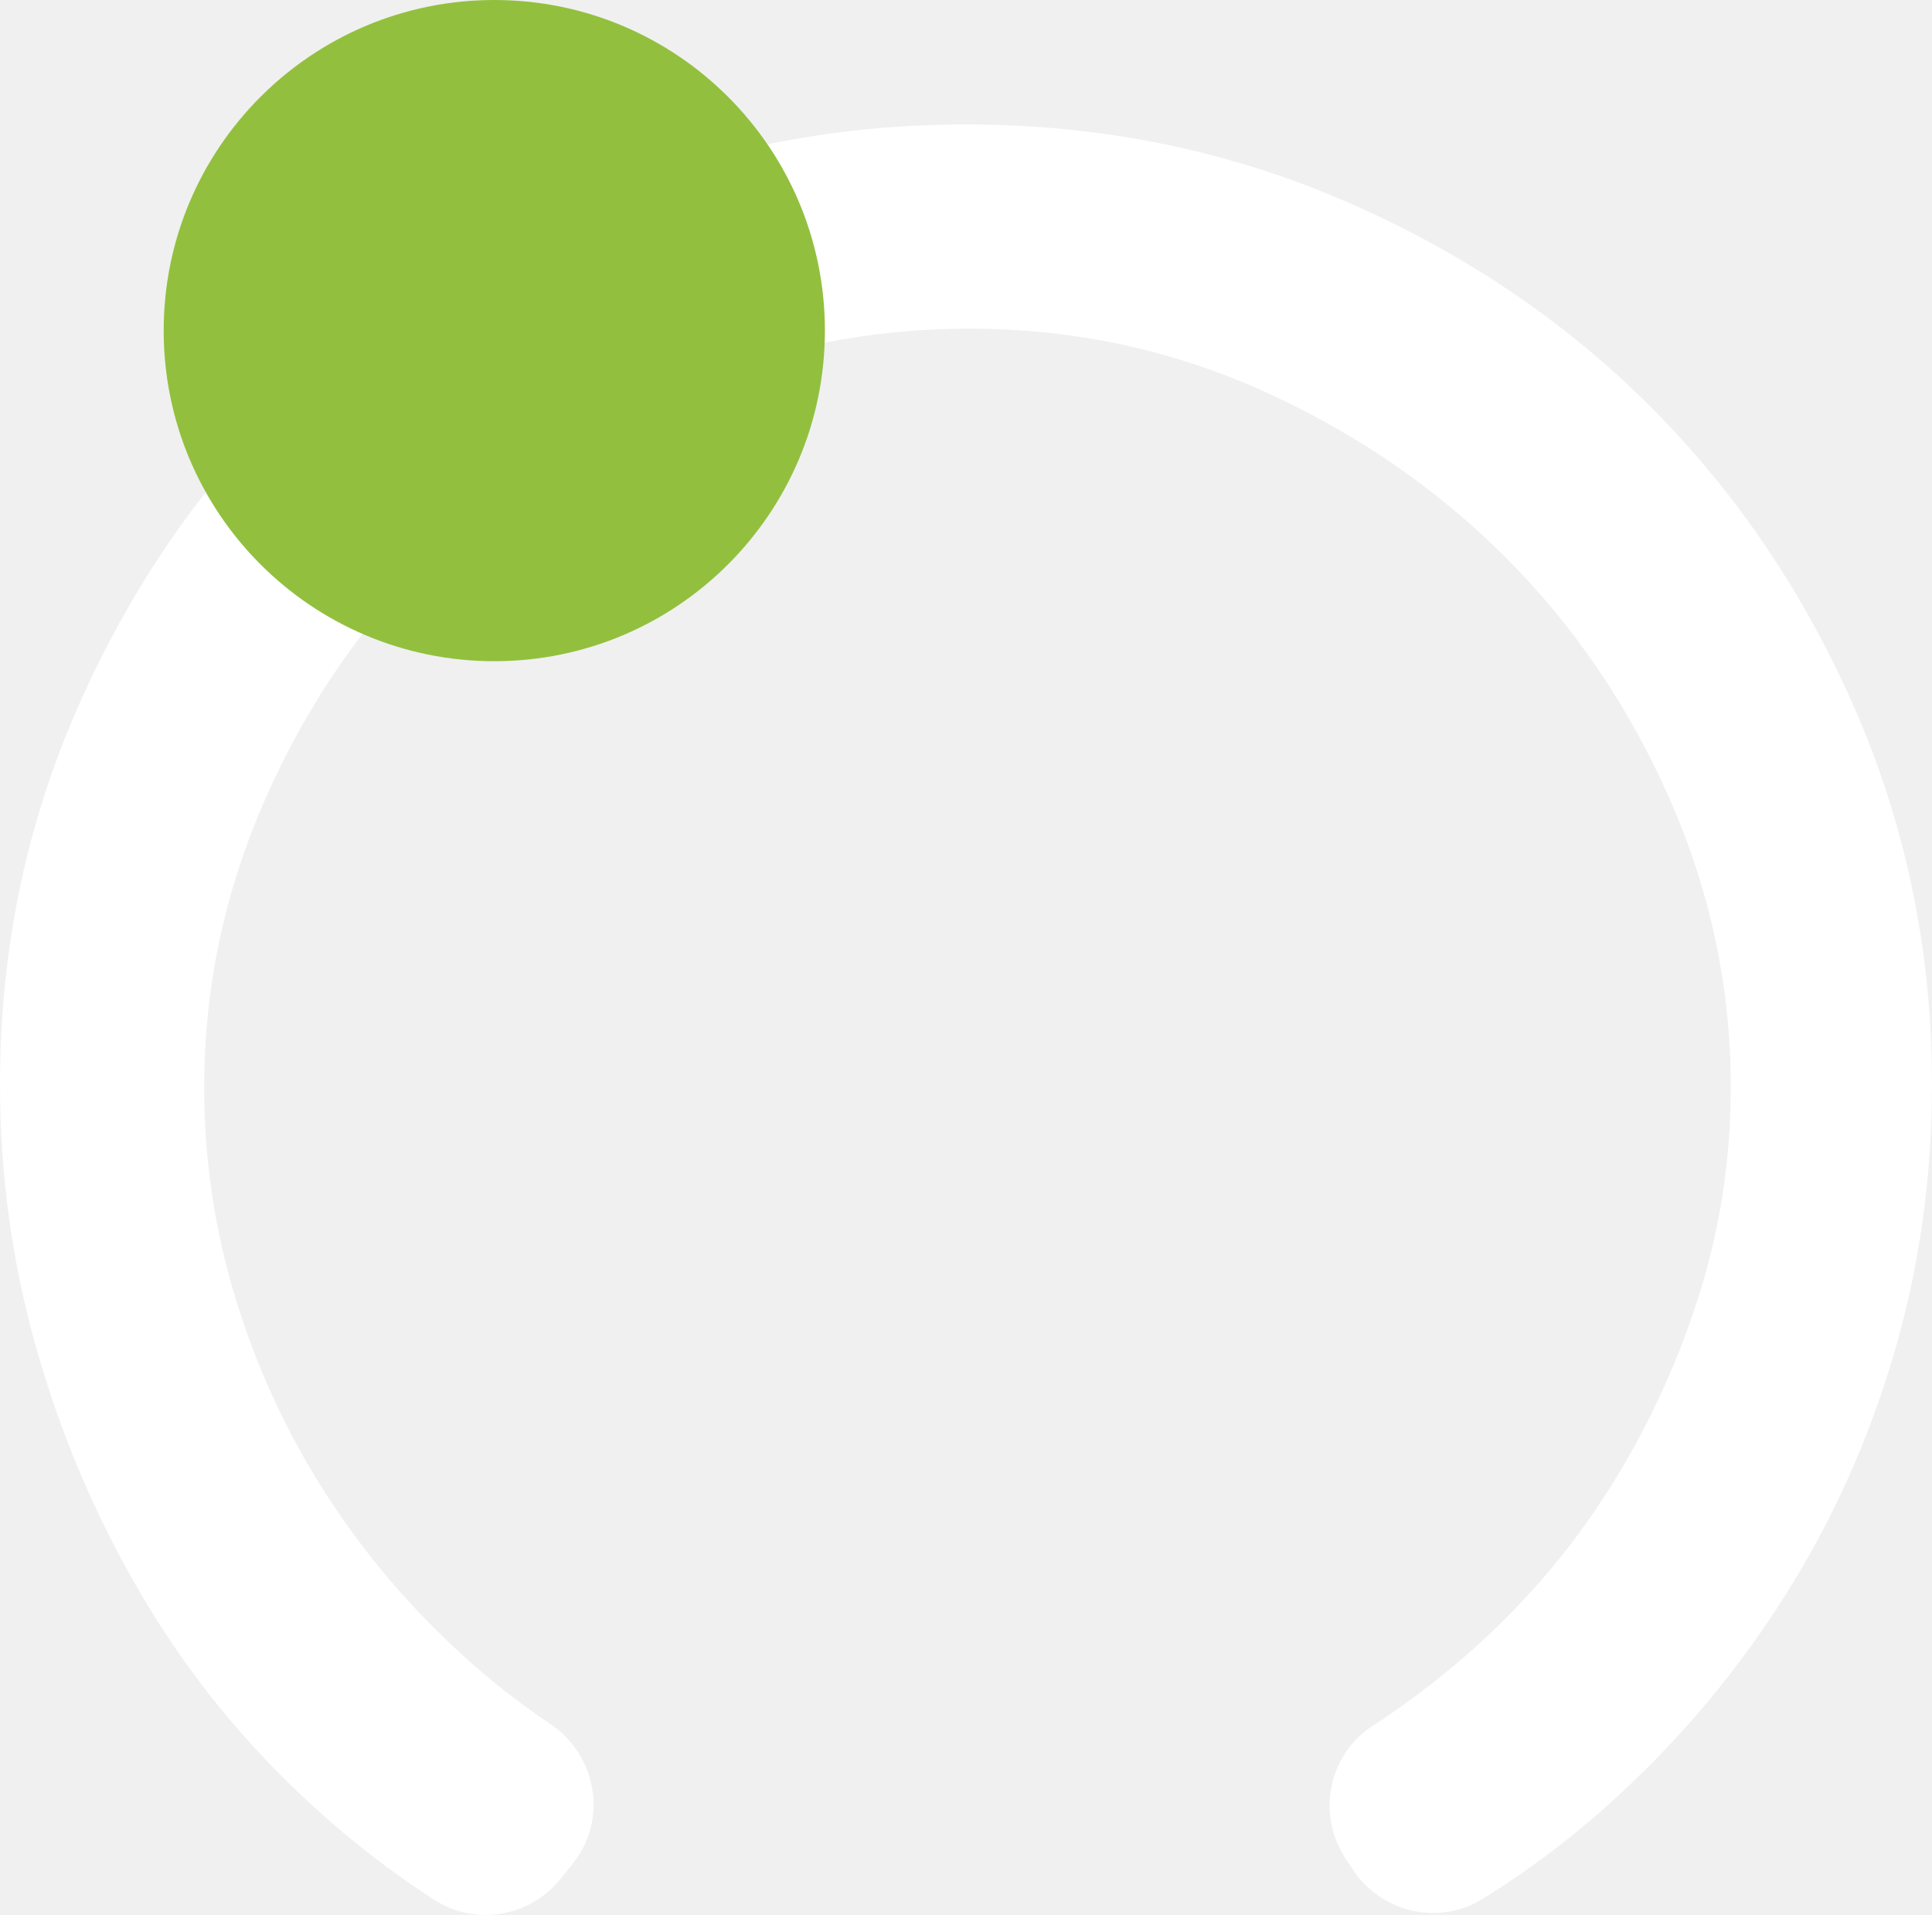
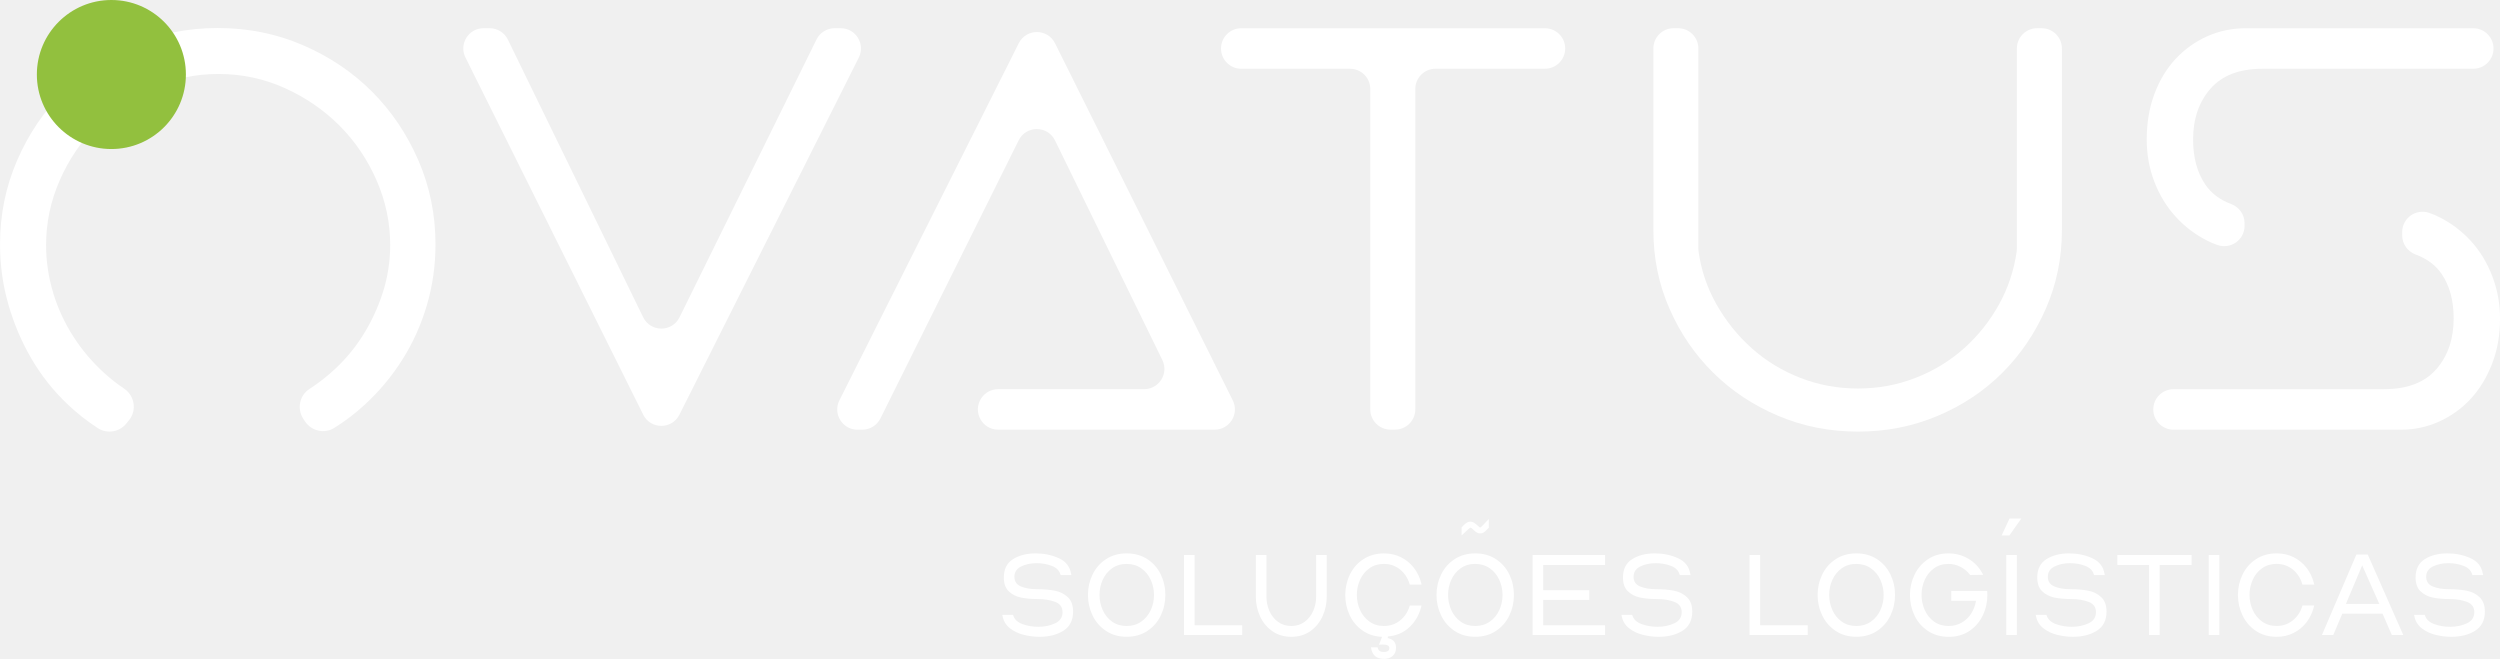
- <svg xmlns="http://www.w3.org/2000/svg" id="Layer_1" data-name="Layer 1" viewBox="0 0 136.92 135.71">
+ <svg xmlns="http://www.w3.org/2000/svg" id="Layer_1" data-name="Layer 1" viewBox="0 0 786.07 207.17">
  <defs>
    <style>
      .cls-1 {
        fill: #92c03e;
      }

      .cls-2 {
        fill: #fff;
      }
    </style>
  </defs>
-   <path class="cls-2" d="M131.52,50.39c-3.6-8.28-8.46-15.48-14.58-21.6-6.12-6.11-13.35-10.97-21.7-14.57-8.35-3.6-17.28-5.4-26.78-5.4-4.84,0-9.54.47-14.08,1.41,2.9,4.24,4.24,9.18,4.05,14.06,3.33-.66,6.75-1,10.25-1,7.34,0,14.28,1.47,20.84,4.42,6.54,2.96,12.27,6.88,17.16,11.77,4.9,4.9,8.78,10.62,11.66,17.17,2.88,6.55,4.32,13.36,4.32,20.41,0,5.18-.79,10.22-2.37,15.11-1.59,4.9-3.75,9.47-6.48,13.72-2.74,4.25-6.05,8.06-9.93,11.44-2.12,1.84-4.32,3.5-6.6,4.98-3.15,2.04-3.98,6.28-1.92,9.41l.52.78c2.01,3.05,6.1,4,9.2,2.07,3.41-2.11,6.61-4.55,9.59-7.3,4.61-4.25,8.57-9,11.88-14.26,3.31-5.25,5.87-10.93,7.67-17.06,1.8-6.11,2.7-12.48,2.7-19.11,0-9.35-1.81-18.17-5.4-26.45ZM38.95,122.14c-2.1-1.41-4.11-2.97-6.01-4.7-3.82-3.45-7.1-7.3-9.83-11.55-2.74-4.25-4.86-8.82-6.37-13.72-1.51-4.89-2.27-9.93-2.27-15.11,0-7.05,1.44-13.86,4.32-20.41,1.88-4.27,4.18-8.18,6.91-11.74-3.05-1.31-5.86-3.31-8.21-5.96-1.13-1.28-2.1-2.65-2.9-4.08-3.66,4.67-6.72,9.84-9.19,15.52C1.8,58.67,0,67.49,0,76.84c0,6.48.87,12.74,2.6,18.79,1.72,6.05,4.13,11.74,7.23,17.06,3.09,5.33,6.87,10.12,11.34,14.36,2.97,2.83,6.16,5.36,9.59,7.58,2.92,1.9,6.81,1.23,8.98-1.49l.85-1.06c2.52-3.14,1.71-7.71-1.64-9.94Z" />
-   <circle class="cls-1" cx="35.03" cy="23.43" r="23.43" />
+   <path class="cls-2" d="M16.74,92.18c1.51,4.9,3.63,9.47,6.37,13.71,2.73,4.25,6.01,8.1,9.83,11.55,1.91,1.73,3.91,3.29,6.02,4.7,3.35,2.23,4.15,6.8,1.64,9.94l-.85,1.06c-2.18,2.72-6.07,3.38-8.99,1.48-3.42-2.22-6.62-4.75-9.59-7.58-4.46-4.24-8.24-9.03-11.34-14.36-3.1-5.33-5.51-11.01-7.23-17.06-1.73-6.05-2.59-12.31-2.59-18.79,0-9.36,1.8-18.17,5.4-26.45,3.6-8.28,8.46-15.47,14.58-21.59,6.12-6.12,13.35-10.98,21.7-14.58,8.35-3.6,17.28-5.4,26.78-5.4s18.43,1.8,26.78,5.4c8.35,3.6,15.58,8.46,21.7,14.58,6.12,6.12,10.98,13.32,14.58,21.59,3.6,8.28,5.4,17.1,5.4,26.45,0,6.62-.9,12.99-2.7,19.11-1.8,6.12-4.36,11.81-7.67,17.06-3.31,5.26-7.27,10.01-11.88,14.25-2.99,2.75-6.19,5.19-9.59,7.31-3.1,1.93-7.19.97-9.2-2.07l-.51-.78c-2.07-3.13-1.23-7.37,1.92-9.41,2.28-1.48,4.48-3.14,6.6-4.98,3.89-3.38,7.2-7.2,9.93-11.45,2.73-4.25,4.89-8.82,6.48-13.71,1.58-4.89,2.38-9.93,2.38-15.12,0-7.05-1.44-13.85-4.32-20.41-2.88-6.55-6.77-12.27-11.66-17.17-4.9-4.89-10.62-8.82-17.17-11.77-6.55-2.95-13.5-4.43-20.84-4.43s-14.33,1.48-20.95,4.43c-6.62,2.95-12.38,6.88-17.28,11.77-4.9,4.9-8.78,10.62-11.66,17.17-2.88,6.55-4.32,13.36-4.32,20.41,0,5.18.76,10.22,2.27,15.12Z" />
+   <path class="cls-2" d="M202.24,130.37l-55.89-112.29c-2.11-4.24.97-9.21,5.7-9.21h1.91c2.44,0,4.66,1.39,5.73,3.58l42.53,87.29c2.32,4.76,9.1,4.78,11.44.03l43.07-87.35c1.07-2.18,3.29-3.55,5.72-3.55h1.89c4.74,0,7.82,4.99,5.69,9.23l-56.4,112.29c-2.36,4.69-9.06,4.68-11.4-.02Z" />
+   <path class="cls-2" d="M331.73,13.6l55.89,112.29c2.11,4.24-.97,9.21-5.7,9.21h-68.07c-5.12,0-8.15-5.73-5.26-9.96h0c1.19-1.74,3.16-2.78,5.26-2.78h45.9c4.71,0,7.79-4.94,5.72-9.17l-33.74-69.03c-2.32-4.75-9.08-4.77-11.43-.04l-43.47,87.45c-1.08,2.17-3.29,3.54-5.71,3.54h-1.5c-4.74,0-7.82-4.99-5.69-9.23l56.4-112.29c2.36-4.69,9.06-4.68,11.4.02Z" />
+   <path class="cls-2" d="M492.14,15.24h0c0,3.52-2.85,6.37-6.37,6.37h-34.39c-3.52,0-6.37,2.85-6.37,6.37v100.74c0,3.52-2.85,6.37-6.37,6.37h-1.42c-3.52,0-6.37-2.85-6.37-6.37V27.99c0-3.52-2.85-6.37-6.37-6.37h-34.19c-3.52,0-6.37-2.85-6.37-6.37h0c0-3.52,2.85-6.37,6.37-6.37h95.48c3.52,0,6.37,2.85,6.37,6.37Z" />
+   <path class="cls-2" d="M526.22,8.87h1.42c3.52,0,6.37,2.85,6.37,6.37v62.94c0,.32.02.64.07.96.84,5.89,2.71,11.39,5.6,16.51,2.97,5.26,6.68,9.88,11.13,13.86,4.45,3.98,9.54,7.08,15.27,9.31,5.73,2.23,11.76,3.34,18.11,3.34s12.37-1.11,18.1-3.34c5.73-2.23,10.82-5.33,15.27-9.31,4.45-3.98,8.12-8.6,11.03-13.86,2.82-5.12,4.65-10.62,5.5-16.51.05-.32.07-.65.07-.97V15.24c0-3.52,2.85-6.37,6.37-6.37h1.42c3.52,0,6.37,2.85,6.37,6.37v57.15c0,8.77-1.69,16.99-5.06,24.68-3.37,7.69-7.92,14.4-13.65,20.13-5.73,5.73-12.51,10.25-20.33,13.55-7.82,3.31-16.18,4.96-25.08,4.96s-17.26-1.65-25.08-4.96c-7.82-3.3-14.64-7.82-20.43-13.55-5.8-5.73-10.39-12.44-13.76-20.13-3.37-7.69-5.06-15.91-5.06-24.68V15.24c0-3.52,2.85-6.37,6.37-6.37Z" />
+   <path class="cls-2" d="M711.42,21.62c-7.28,0-12.74,2.09-16.39,6.27-3.64,4.18-5.46,9.51-5.46,15.98,0,5.66,1.28,10.39,3.84,14.16,1.87,2.76,4.58,4.8,8.11,6.12,2.52.94,4.23,3.3,4.23,5.99v.89c0,4.4-4.35,7.45-8.51,6.01-1.13-.39-2.24-.86-3.33-1.42-3.71-1.89-6.98-4.38-9.81-7.48-2.83-3.1-5.06-6.74-6.68-10.92-1.62-4.18-2.43-8.63-2.43-13.35,0-5.26.81-10.05,2.43-14.36,1.62-4.31,3.84-7.99,6.68-11.02,2.83-3.03,6.14-5.39,9.91-7.08,3.77-1.68,7.82-2.53,12.14-2.53h71.51c3.52,0,6.37,2.85,6.37,6.37h0c0,3.52-2.85,6.37-6.37,6.37h-66.25ZM749.65,122.36c7.28,0,12.74-2.09,16.39-6.27,3.64-4.18,5.46-9.51,5.46-15.98,0-5.66-1.28-10.35-3.84-14.06-1.87-2.71-4.57-4.71-8.1-6.02-2.53-.94-4.24-3.3-4.24-6v-1.08c0-4.4,4.35-7.45,8.51-6.01,1.13.39,2.24.86,3.33,1.42,3.71,1.89,6.98,4.38,9.81,7.48,2.83,3.1,5.06,6.78,6.68,11.02,1.62,4.25,2.43,8.67,2.43,13.25,0,5.26-.84,10.05-2.53,14.36-1.69,4.32-3.94,7.99-6.78,11.03-2.83,3.03-6.14,5.39-9.91,7.08-3.78,1.69-7.76,2.53-11.93,2.53h-71.51c-3.52,0-6.37-2.85-6.37-6.37h0c0-3.52,2.85-6.37,6.37-6.37h66.25Z" />
+   <circle class="cls-1" cx="35.02" cy="23.43" r="23.43" />
+   <g>
+     <path class="cls-2" d="M315.25,193.75l-.11-.42h3.37l.11.27c.4,1.21,1.38,2.1,2.92,2.65,1.54.56,3.18.83,4.93.83,2,0,3.76-.37,5.31-1.1,1.54-.73,2.31-1.9,2.31-3.49s-.77-2.65-2.31-3.24c-1.54-.59-3.36-.89-5.46-.89s-3.76-.16-5.29-.47c-1.53-.32-2.81-.97-3.85-1.97s-1.55-2.44-1.55-4.34c0-2.63.96-4.55,2.88-5.76,1.92-1.21,4.29-1.82,7.12-1.82,2.63,0,5.05.5,7.26,1.5s3.51,2.62,3.88,4.87l.11.45h-3.37l-.11-.26c-.35-1.21-1.26-2.1-2.73-2.65-1.47-.56-3.04-.83-4.74-.83-1.84,0-3.47.35-4.87,1.04s-2.1,1.78-2.1,3.24.69,2.48,2.08,3.05c1.39.57,3.07.85,5.04.85,2.1,0,3.95.16,5.57.47,1.62.32,2.98.99,4.09,2.03,1.11,1.04,1.67,2.55,1.67,4.55,0,2.73-1.02,4.73-3.05,6.01-2.03,1.28-4.54,1.91-7.52,1.91-1.62,0-3.25-.2-4.91-.61-1.65-.4-3.11-1.09-4.36-2.07-1.25-.97-2.03-2.24-2.33-3.81Z" />
+     <path class="cls-2" d="M342.08,187.08c0-2.27.48-4.41,1.44-6.41.96-2,2.36-3.61,4.21-4.83,1.84-1.22,4.02-1.84,6.52-1.84s4.67.61,6.52,1.82c1.84,1.21,3.25,2.82,4.21,4.81.96,2,1.44,4.14,1.44,6.44s-.48,4.45-1.44,6.46c-.96,2.01-2.36,3.62-4.21,4.85-1.84,1.23-4.02,1.84-6.52,1.84s-4.67-.62-6.52-1.86c-1.84-1.24-3.25-2.86-4.21-4.87-.96-2.01-1.44-4.15-1.44-6.42ZM345.72,187.05c0,1.67.33,3.25,1,4.76.67,1.5,1.65,2.72,2.94,3.64,1.29.92,2.82,1.38,4.59,1.38s3.3-.46,4.6-1.38c1.3-.92,2.29-2.13,2.98-3.62s1.02-3.07,1.02-4.74-.34-3.25-1.02-4.76c-.68-1.5-1.68-2.72-2.99-3.64-1.31-.92-2.84-1.38-4.59-1.38s-3.3.46-4.59,1.38-2.27,2.13-2.94,3.62c-.67,1.49-1,3.07-1,4.74Z" />
+     <path class="cls-2" d="M372.28,174.5h3.34v22.1h14.97v3.07h-18.31v-25.17Z" />
+     <path class="cls-2" d="M394.87,187.65v-13.15h3.34v13.15c0,1.54.3,3.01.91,4.42s1.5,2.55,2.69,3.43c1.19.88,2.59,1.33,4.21,1.33s3.02-.44,4.21-1.33c1.19-.88,2.08-2.03,2.69-3.43s.91-2.87.91-4.42v-13.15h3.33v13.15c0,2.12-.43,4.14-1.29,6.06-.86,1.92-2.13,3.49-3.81,4.7-1.68,1.21-3.7,1.82-6.04,1.82s-4.33-.61-6.03-1.82c-1.69-1.21-2.97-2.78-3.83-4.7-.86-1.92-1.29-3.94-1.29-6.06Z" />
+     <path class="cls-2" d="M446.98,190.38l-.11.42c-.66,2.58-1.9,4.72-3.73,6.42-1.83,1.71-4.07,2.67-6.73,2.9l-.08.53h.08c1.69.35,2.54,1.36,2.54,3.03,0,1.09-.35,1.94-1.04,2.56-.7.62-1.59.93-2.67.93-1.26,0-2.23-.3-2.9-.89-.67-.59-1.09-1.51-1.27-2.75h2.08c.13.56.35.94.66,1.16.32.21.76.32,1.34.32.46,0,.85-.09,1.19-.28s.51-.51.51-.97c0-.73-.7-1.1-2.08-1.1-.38,0-.77.02-1.17.08l.95-2.5c-2.38-.1-4.44-.78-6.2-2.03s-3.09-2.86-4-4.83c-.91-1.97-1.36-4.07-1.36-6.29s.48-4.41,1.44-6.41c.96-2,2.36-3.61,4.21-4.83,1.84-1.22,4.02-1.84,6.52-1.84,1.97,0,3.76.4,5.36,1.21,1.6.81,2.95,1.91,4.04,3.32,1.09,1.4,1.86,3,2.31,4.79l.11.49h-3.71l-.08-.26c-.56-1.84-1.55-3.35-2.99-4.51-1.44-1.16-3.13-1.74-5.08-1.74-1.74,0-3.26.46-4.55,1.38-1.29.92-2.27,2.13-2.94,3.64-.67,1.5-1,3.08-1,4.72s.33,3.25,1,4.74c.67,1.49,1.65,2.7,2.94,3.64,1.29.93,2.8,1.4,4.55,1.4,1.95,0,3.64-.57,5.08-1.72s2.44-2.63,2.99-4.45l.08-.27h3.71Z" />
+     <path class="cls-2" d="M451.68,187.08c0-2.27.48-4.41,1.44-6.41.96-2,2.36-3.61,4.21-4.83,1.84-1.22,4.02-1.84,6.52-1.84s4.67.61,6.52,1.82c1.84,1.21,3.25,2.82,4.21,4.81.96,2,1.44,4.14,1.44,6.44s-.48,4.45-1.44,6.46c-.96,2.01-2.36,3.62-4.21,4.85-1.84,1.23-4.02,1.84-6.52,1.84s-4.67-.62-6.52-1.86c-1.84-1.24-3.25-2.86-4.21-4.87-.96-2.01-1.44-4.15-1.44-6.42ZM455.32,187.05c0,1.67.33,3.25,1,4.76.67,1.5,1.65,2.72,2.94,3.64,1.29.92,2.82,1.38,4.58,1.38s3.3-.46,4.61-1.38c1.3-.92,2.29-2.13,2.97-3.62.68-1.49,1.02-3.07,1.02-4.74s-.34-3.25-1.02-4.76c-.68-1.5-1.68-2.72-2.99-3.64s-2.84-1.38-4.59-1.38-3.3.46-4.58,1.38c-1.29.92-2.27,2.13-2.94,3.62-.67,1.49-1,3.07-1,4.74ZM466.84,164.53l1.29-1.36v2.77l-.61.57c-.35.4-.69.71-1,.91-.32.2-.7.3-1.16.3-.56,0-1.14-.28-1.74-.83-.33-.33-.56-.54-.68-.64-.18-.18-.38-.29-.61-.34l-.08.04c-.23.15-.7.56-1.4,1.21-.15.13-.35.32-.61.57s-.48.46-.68.61v-2.5l.57-.61c.38-.38.74-.68,1.08-.89.34-.21.7-.32,1.08-.32.58,0,1.15.24,1.71.72l.68.57c.28.28.49.47.64.57h.08c.28-.13.76-.57,1.44-1.33Z" />
+     <path class="cls-2" d="M481.89,174.5h22.78v3.15h-19.44v7.92h14.48v3.07h-14.48v7.96h19.44v3.07h-22.78v-25.17Z" />
+     <path class="cls-2" d="M509.93,193.75l-.11-.42h3.37l.11.27c.4,1.21,1.38,2.1,2.92,2.65,1.54.56,3.18.83,4.93.83,2,0,3.76-.37,5.31-1.1,1.54-.73,2.31-1.9,2.31-3.49s-.77-2.65-2.31-3.24c-1.54-.59-3.36-.89-5.46-.89s-3.76-.16-5.29-.47c-1.53-.32-2.81-.97-3.85-1.97-1.04-1-1.55-2.44-1.55-4.34,0-2.63.96-4.55,2.88-5.76s4.29-1.82,7.12-1.82c2.63,0,5.05.5,7.26,1.5,2.21,1,3.5,2.62,3.88,4.87l.11.45h-3.37l-.11-.26c-.35-1.21-1.26-2.1-2.73-2.65-1.46-.56-3.04-.83-4.74-.83-1.84,0-3.47.35-4.87,1.04-1.4.7-2.1,1.78-2.1,3.24s.69,2.48,2.08,3.05,3.07.85,5.04.85c2.1,0,3.95.16,5.57.47,1.62.32,2.98.99,4.09,2.03,1.11,1.04,1.67,2.55,1.67,4.55,0,2.73-1.02,4.73-3.05,6.01-2.03,1.28-4.54,1.91-7.52,1.91-1.62,0-3.25-.2-4.91-.61-1.66-.4-3.11-1.09-4.36-2.07-1.25-.97-2.03-2.24-2.33-3.81Z" />
+     <path class="cls-2" d="M550.1,174.5h3.33v22.1h14.97v3.07h-18.3v-25.17Z" />
+     <path class="cls-2" d="M571.51,187.08c0-2.27.48-4.41,1.44-6.41.96-2,2.36-3.61,4.21-4.83,1.84-1.22,4.02-1.84,6.52-1.84s4.67.61,6.52,1.82c1.84,1.21,3.25,2.82,4.21,4.81.96,2,1.44,4.14,1.44,6.44s-.48,4.45-1.44,6.46c-.96,2.01-2.36,3.62-4.21,4.85-1.84,1.23-4.02,1.84-6.52,1.84s-4.67-.62-6.52-1.86c-1.84-1.24-3.25-2.86-4.21-4.87-.96-2.01-1.44-4.15-1.44-6.42ZM575.15,187.05c0,1.67.33,3.25,1,4.76.67,1.5,1.65,2.72,2.94,3.64,1.29.92,2.82,1.38,4.58,1.38s3.3-.46,4.61-1.38c1.3-.92,2.29-2.13,2.97-3.62.68-1.49,1.02-3.07,1.02-4.74s-.34-3.25-1.02-4.76c-.68-1.5-1.68-2.72-2.99-3.64s-2.84-1.38-4.59-1.38-3.3.46-4.58,1.38c-1.29.92-2.27,2.13-2.94,3.62-.67,1.49-1,3.07-1,4.74Z" />
+     <path class="cls-2" d="M600.54,187.08c0-2.25.48-4.37,1.44-6.37.96-2,2.36-3.61,4.19-4.85,1.83-1.24,3.99-1.86,6.46-1.86,2.27,0,4.35.55,6.23,1.65,1.88,1.1,3.35,2.62,4.42,4.57l.27.53-4.09.04-.11-.15c-.81-1.04-1.8-1.85-2.98-2.44-1.17-.59-2.42-.89-3.73-.89-1.74,0-3.25.46-4.53,1.38s-2.25,2.13-2.92,3.62c-.67,1.49-1,3.07-1,4.74s.33,3.25,1,4.76c.67,1.5,1.65,2.72,2.94,3.64,1.29.92,2.82,1.38,4.58,1.38,1.54,0,2.92-.36,4.15-1.08,1.23-.72,2.22-1.68,2.97-2.88.76-1.2,1.25-2.52,1.48-3.96h-7.77v-3.11h11.26l.04.34.04.95c0,2.27-.48,4.42-1.44,6.42s-2.36,3.63-4.19,4.87c-1.83,1.24-4,1.86-6.5,1.86s-4.68-.61-6.54-1.84c-1.86-1.23-3.27-2.84-4.23-4.85-.96-2.01-1.44-4.16-1.44-6.46Z" />
+     <path class="cls-2" d="M631.81,168.36h-2.43l2.46-5.31h3.71l-3.75,5.31ZM630.83,199.67v-25.17h3.33v25.17h-3.33Z" />
+     <path class="cls-2" d="M640.19,193.75l-.11-.42h3.37l.11.27c.4,1.21,1.38,2.1,2.92,2.65,1.54.56,3.18.83,4.93.83,2,0,3.76-.37,5.31-1.1,1.54-.73,2.31-1.9,2.31-3.49s-.77-2.65-2.31-3.24c-1.54-.59-3.36-.89-5.46-.89s-3.76-.16-5.29-.47c-1.53-.32-2.81-.97-3.85-1.97-1.04-1-1.55-2.44-1.55-4.34,0-2.63.96-4.55,2.88-5.76s4.29-1.82,7.12-1.82c2.63,0,5.05.5,7.26,1.5,2.21,1,3.5,2.62,3.88,4.87l.11.45h-3.37l-.11-.26c-.35-1.21-1.26-2.1-2.73-2.65-1.46-.56-3.04-.83-4.74-.83-1.84,0-3.47.35-4.87,1.04-1.4.7-2.1,1.78-2.1,3.24s.69,2.48,2.08,3.05,3.07.85,5.04.85c2.1,0,3.95.16,5.57.47,1.62.32,2.98.99,4.09,2.03,1.11,1.04,1.67,2.55,1.67,4.55,0,2.73-1.02,4.73-3.05,6.01-2.03,1.28-4.54,1.91-7.52,1.91-1.62,0-3.25-.2-4.91-.61-1.66-.4-3.11-1.09-4.36-2.07-1.25-.97-2.03-2.24-2.33-3.81Z" />
+     <path class="cls-2" d="M675.73,177.65h-9.97v-3.15h23.34v3.15h-10.04v22.02h-3.33v-22.02Z" />
+     <path class="cls-2" d="M694.49,174.5h3.33v25.17h-3.33v-25.17Z" />
+     <path class="cls-2" d="M703.67,187.08c0-2.27.48-4.41,1.44-6.41.96-2,2.36-3.61,4.21-4.83,1.84-1.22,4.02-1.84,6.52-1.84,1.97,0,3.76.4,5.36,1.21,1.6.81,2.95,1.91,4.04,3.32,1.09,1.4,1.86,3,2.31,4.79l.11.49h-3.71l-.08-.26c-.56-1.84-1.55-3.35-2.99-4.51-1.44-1.16-3.13-1.74-5.08-1.74-1.74,0-3.26.46-4.55,1.38-1.29.92-2.27,2.13-2.94,3.64-.67,1.5-1,3.08-1,4.72s.33,3.25,1,4.74c.67,1.49,1.65,2.7,2.94,3.64,1.29.93,2.8,1.4,4.55,1.4,1.95,0,3.64-.57,5.08-1.72s2.44-2.63,2.99-4.45l.08-.27h3.71l-.11.42c-.46,1.82-1.23,3.44-2.31,4.85-1.09,1.42-2.43,2.53-4.04,3.35-1.6.82-3.39,1.23-5.36,1.23-2.5,0-4.67-.62-6.52-1.86-1.84-1.24-3.25-2.86-4.21-4.87-.96-2.01-1.44-4.15-1.44-6.42Z" />
+     <path class="cls-2" d="M730.08,199.67l10.84-25.32h3.56l11.18,25.32h-3.6l-2.92-6.71h-12.66l-2.84,6.71h-3.56ZM737.62,189.89h10.5l-5.38-12.13-5.12,12.13Z" />
+     <path class="cls-2" d="M759.15,193.75l-.11-.42h3.37l.11.27c.4,1.21,1.38,2.1,2.92,2.65,1.54.56,3.18.83,4.93.83,2,0,3.76-.37,5.31-1.1,1.54-.73,2.31-1.9,2.31-3.49s-.77-2.65-2.31-3.24c-1.54-.59-3.36-.89-5.46-.89s-3.76-.16-5.29-.47c-1.53-.32-2.81-.97-3.85-1.97-1.04-1-1.55-2.44-1.55-4.34,0-2.63.96-4.55,2.88-5.76s4.29-1.82,7.12-1.82c2.63,0,5.05.5,7.26,1.5,2.21,1,3.5,2.62,3.88,4.87l.11.45h-3.37l-.11-.26c-.35-1.21-1.26-2.1-2.73-2.65-1.46-.56-3.04-.83-4.74-.83-1.84,0-3.47.35-4.87,1.04-1.4.7-2.1,1.78-2.1,3.24s.69,2.48,2.08,3.05,3.07.85,5.04.85c2.1,0,3.95.16,5.57.47,1.62.32,2.98.99,4.09,2.03,1.11,1.04,1.67,2.55,1.67,4.55,0,2.73-1.02,4.73-3.05,6.01-2.03,1.28-4.54,1.91-7.52,1.91-1.62,0-3.25-.2-4.91-.61-1.66-.4-3.11-1.09-4.36-2.07-1.25-.97-2.03-2.24-2.33-3.81Z" />
+   </g>
</svg>
